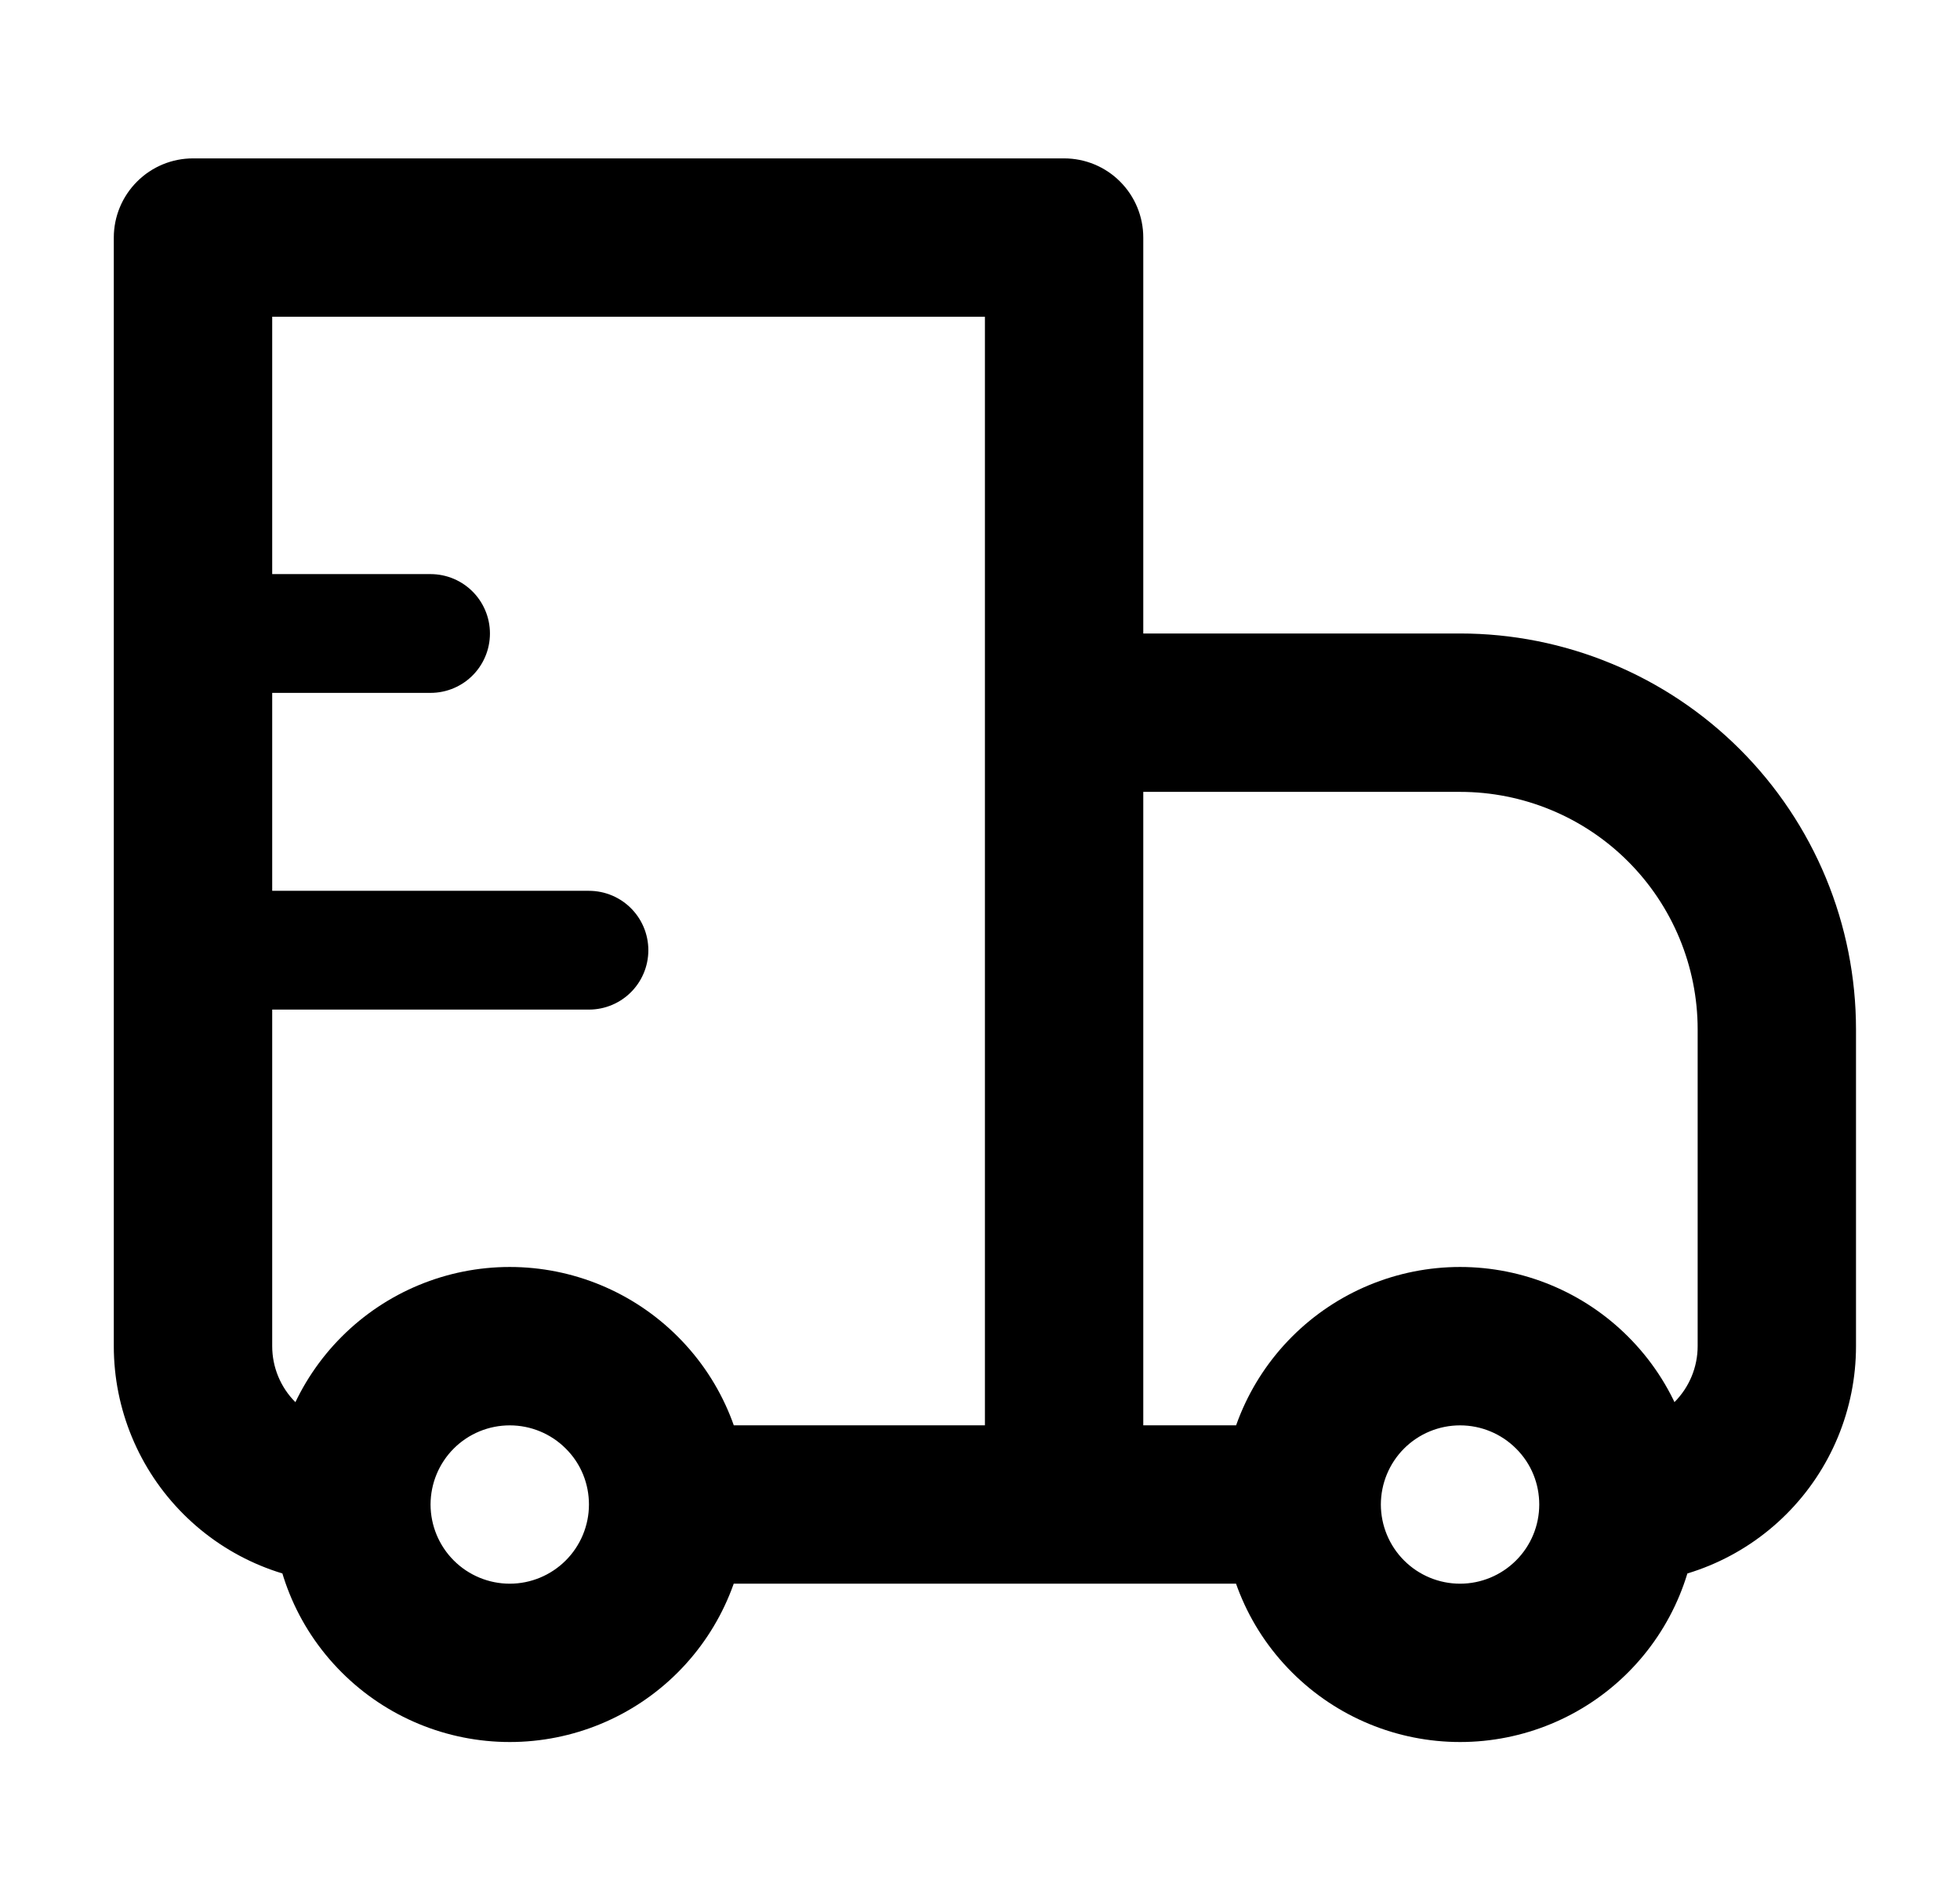
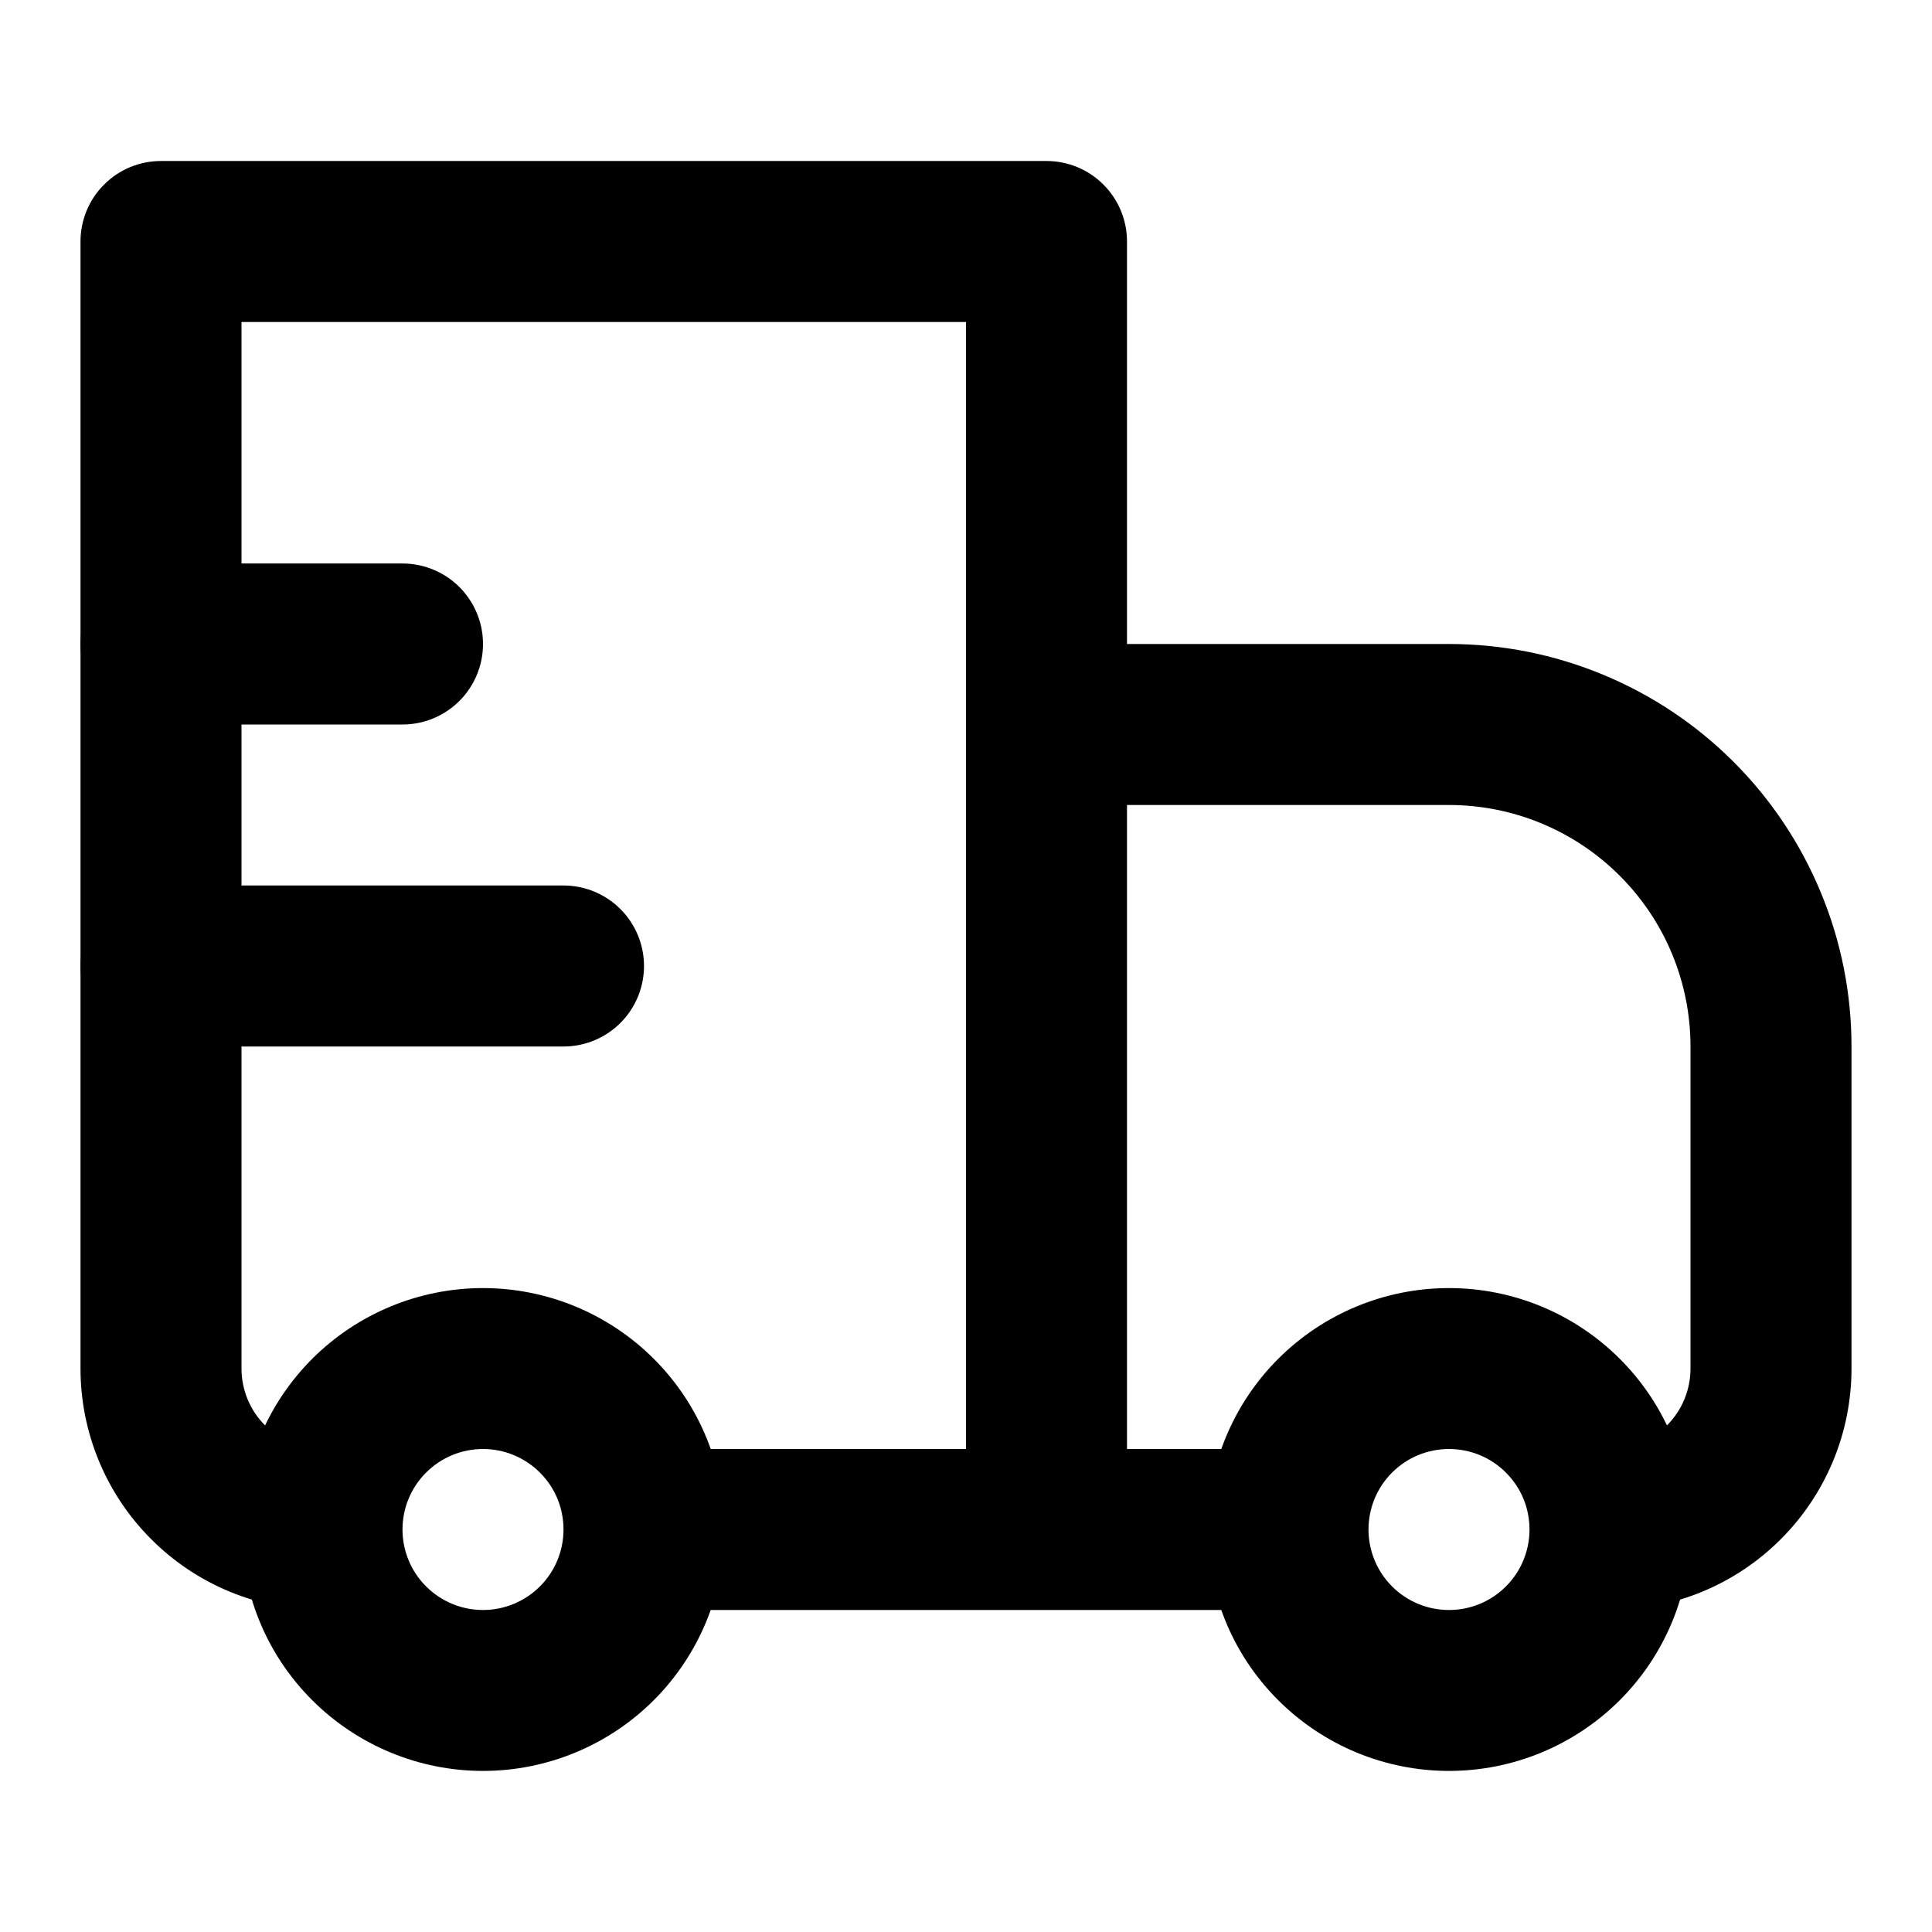
- <svg xmlns="http://www.w3.org/2000/svg" width="33" height="32" viewBox="0 0 33 32" fill="none">
-   <path d="M3.249 4V2.667C2.896 2.667 2.557 2.807 2.307 3.058C2.057 3.308 1.916 3.647 1.916 4H3.249ZM17.916 4H19.249C19.249 3.647 19.109 3.308 18.859 3.058C18.609 2.807 18.27 2.667 17.916 2.667V4ZM17.916 12V10.667C17.562 10.667 17.223 10.807 16.973 11.057C16.723 11.308 16.583 11.647 16.583 12H17.916ZM3.249 5.334H17.916V2.667H3.249V5.334ZM16.583 4V25.334H19.249V4H16.583ZM4.583 22.667V4H1.916V22.667H4.583ZM17.916 13.334H24.583V10.667H17.916V13.334ZM28.583 17.334V22.667H31.249V17.334H28.583ZM19.249 25.334V12H16.583V25.334H19.249ZM25.525 26.276C25.275 26.526 24.936 26.667 24.583 26.667C24.229 26.667 23.89 26.526 23.64 26.276L21.755 28.162C22.505 28.912 23.522 29.333 24.583 29.333C25.643 29.333 26.661 28.912 27.411 28.162L25.525 26.276ZM23.64 24.391C23.89 24.141 24.229 24.001 24.583 24.001C24.936 24.001 25.275 24.141 25.525 24.391L27.411 22.506C26.661 21.756 25.643 21.334 24.583 21.334C23.522 21.334 22.505 21.756 21.755 22.506L23.64 24.391ZM9.525 26.276C9.275 26.526 8.936 26.667 8.583 26.667C8.229 26.667 7.89 26.526 7.64 26.276L5.755 28.162C6.505 28.912 7.522 29.333 8.583 29.333C9.643 29.333 10.661 28.912 11.411 28.162L9.525 26.276ZM7.64 24.391C7.89 24.141 8.229 24.001 8.583 24.001C8.936 24.001 9.275 24.141 9.525 24.391L11.411 22.506C10.661 21.756 9.643 21.334 8.583 21.334C7.522 21.334 6.505 21.756 5.755 22.506L7.64 24.391ZM25.525 24.391C25.787 24.651 25.916 24.991 25.916 25.334H28.583C28.583 24.312 28.192 23.286 27.411 22.506L25.525 24.391ZM25.916 25.334C25.916 25.687 25.776 26.026 25.525 26.276L27.411 28.162C28.161 27.412 28.582 26.394 28.583 25.334H25.916ZM21.916 24H17.916V26.667H21.916V24ZM23.64 26.276C23.39 26.026 23.25 25.687 23.249 25.334H20.583C20.583 26.355 20.973 27.382 21.755 28.162L23.64 26.276ZM23.249 25.334C23.25 24.98 23.39 24.641 23.64 24.391L21.755 22.506C21.005 23.256 20.583 24.273 20.583 25.334H23.249ZM7.64 26.276C7.39 26.026 7.25 25.687 7.249 25.334H4.583C4.583 26.355 4.973 27.382 5.755 28.162L7.64 26.276ZM7.249 25.334C7.25 24.98 7.39 24.641 7.64 24.391L5.755 22.506C5.005 23.256 4.583 24.273 4.583 25.334H7.249ZM17.916 24H11.249V26.667H17.916V24ZM9.525 24.391C9.787 24.651 9.916 24.991 9.916 25.334H12.583C12.583 24.312 12.192 23.286 11.411 22.506L9.525 24.391ZM9.916 25.334C9.916 25.687 9.775 26.026 9.525 26.276L11.411 28.162C12.161 27.412 12.582 26.394 12.583 25.334H9.916ZM28.583 22.667C28.583 23.021 28.442 23.36 28.192 23.61C27.942 23.86 27.603 24 27.249 24V26.667C28.31 26.667 29.328 26.246 30.078 25.495C30.828 24.745 31.249 23.728 31.249 22.667H28.583ZM24.583 13.334C25.644 13.334 26.661 13.755 27.411 14.505C28.161 15.255 28.583 16.273 28.583 17.334H31.249C31.249 16.458 31.077 15.591 30.742 14.782C30.407 13.974 29.916 13.239 29.297 12.62C28.678 12.001 27.943 11.509 27.134 11.175C26.325 10.839 25.458 10.667 24.583 10.667V13.334ZM1.916 22.667C1.916 23.728 2.338 24.745 3.088 25.495C3.838 26.246 4.855 26.667 5.916 26.667V24C5.562 24 5.223 23.86 4.973 23.61C4.723 23.36 4.583 23.021 4.583 22.667H1.916Z" fill="black" />
-   <path d="M3.249 10.667H7.249M3.249 16H9.916" stroke="black" stroke-width="2" stroke-linecap="round" stroke-linejoin="round" />
+ <svg xmlns="http://www.w3.org/2000/svg" width="24" height="24" viewBox="0 0 24 24" fill="none">
+   <path d="M2 3V2C1.735 2 1.48 2.105 1.293 2.293C1.105 2.48 1 2.735 1 3H2ZM13 3H14C14 2.735 13.895 2.48 13.707 2.293C13.52 2.105 13.265 2 13 2V3ZM13 9V8C12.735 8 12.48 8.105 12.293 8.293C12.105 8.48 12 8.735 12 9H13ZM2 4H13V2H2V4ZM12 3V19H14V3H12ZM3 17V3H1V17H3ZM13 10H18V8H13V10ZM21 13V17H23V13H21ZM14 19V9H12V19H14ZM18.707 19.707C18.52 19.895 18.265 20 18 20C17.735 20 17.48 19.895 17.293 19.707L15.879 21.121C16.442 21.683 17.204 21.999 18 21.999C18.796 21.999 19.558 21.683 20.121 21.121L18.707 19.707ZM17.293 18.293C17.48 18.105 17.735 18 18 18C18.265 18 18.52 18.105 18.707 18.293L20.121 16.879C19.558 16.317 18.796 16.001 18 16.001C17.204 16.001 16.442 16.317 15.879 16.879L17.293 18.293ZM6.707 19.707C6.519 19.895 6.265 20 6 20C5.735 20 5.481 19.895 5.293 19.707L3.879 21.121C4.442 21.683 5.205 21.999 6 21.999C6.795 21.999 7.558 21.683 8.121 21.121L6.707 19.707ZM5.293 18.293C5.481 18.105 5.735 18 6 18C6.265 18 6.519 18.105 6.707 18.293L8.121 16.879C7.558 16.317 6.795 16.001 6 16.001C5.205 16.001 4.442 16.317 3.879 16.879L5.293 18.293ZM18.707 18.293C18.903 18.488 19 18.743 19 19H21C21 18.234 20.707 17.464 20.121 16.879L18.707 18.293ZM19 19C19 19.265 18.895 19.52 18.707 19.707L20.121 21.121C20.684 20.558 21 19.796 21 19H19ZM16 18H13V20H16V18ZM17.293 19.707C17.105 19.52 17 19.265 17 19H15C15 19.766 15.293 20.536 15.879 21.121L17.293 19.707ZM17 19C17 18.735 17.105 18.48 17.293 18.293L15.879 16.879C15.316 17.442 15 18.204 15 19H17ZM5.293 19.707C5.105 19.52 5 19.265 5 19H3C3 19.766 3.293 20.536 3.879 21.121L5.293 19.707ZM5 19C5 18.735 5.105 18.48 5.293 18.293L3.879 16.879C3.316 17.442 3 18.204 3 19H5ZM13 18H8V20H13V18ZM6.707 18.293C6.903 18.488 7 18.743 7 19H9C9 18.234 8.707 17.464 8.121 16.879L6.707 18.293ZM7 19C7 19.265 6.895 19.52 6.707 19.707L8.121 21.121C8.684 20.558 9 19.796 9 19H7ZM21 17C21 17.265 20.895 17.52 20.707 17.707C20.52 17.895 20.265 18 20 18V20C20.796 20 21.559 19.684 22.121 19.121C22.684 18.559 23 17.796 23 17H21ZM18 10C18.796 10 19.559 10.316 20.121 10.879C20.684 11.441 21 12.204 21 13H23C23 12.343 22.871 11.693 22.619 11.087C22.368 10.48 22 9.929 21.535 9.464C21.071 9 20.52 8.632 19.913 8.381C19.307 8.129 18.657 8 18 8V10ZM1 17C1 17.796 1.316 18.559 1.879 19.121C2.441 19.684 3.204 20 4 20V18C3.735 18 3.48 17.895 3.293 17.707C3.105 17.52 3 17.265 3 17H1Z" fill="currentColor" />
+   <path d="M2 8H5M2 12H7" stroke="currentColor" stroke-width="2" stroke-linecap="round" stroke-linejoin="round" />
</svg>
